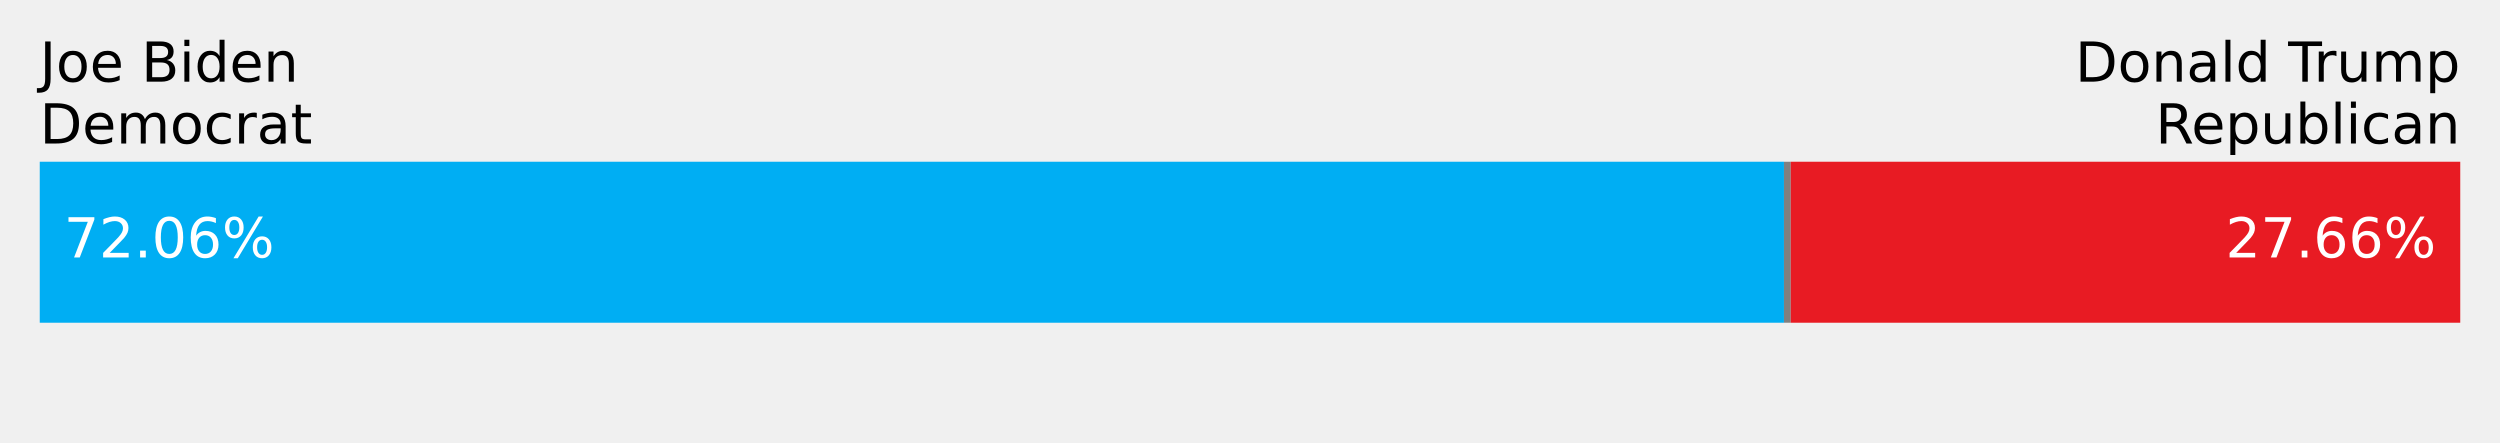
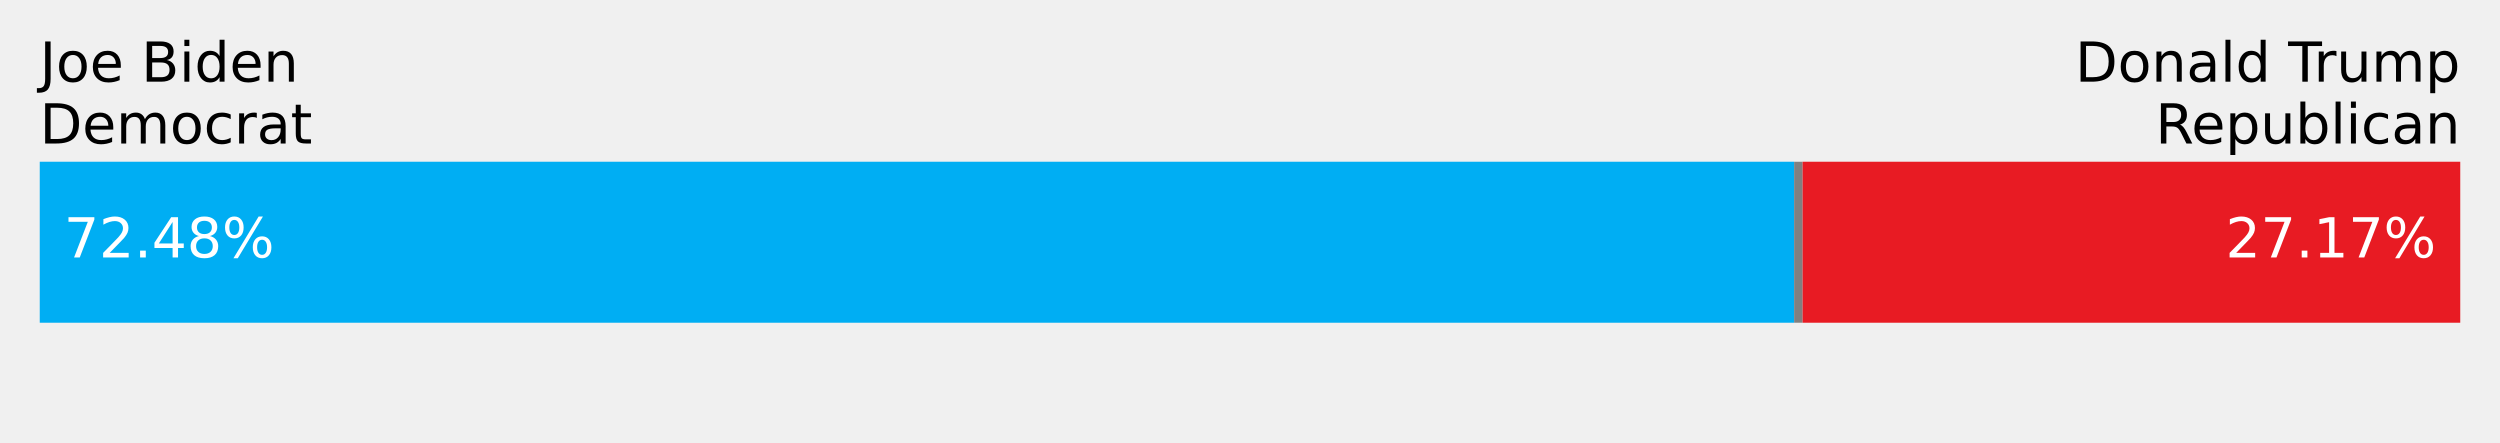
<svg xmlns="http://www.w3.org/2000/svg" xmlns:xlink="http://www.w3.org/1999/xlink" height="80.242pt" version="1.1" viewBox="0 0 452.88 80.242" width="452.88pt">
  <defs>
    <style type="text/css">
*{stroke-linecap:butt;stroke-linejoin:round;}
  </style>
  </defs>
  <g id="figure_1">
    <g id="patch_1">
      <path d="M 0 80.242  L 452.88 80.242  L 452.88 0  L 0 0  z " style="fill:none;" />
    </g>
    <g id="axes_1">
      <g id="patch_2">
-         <path clip-path="url(#p4fb9efe3ce)" d="M 7.2 58.462  L 323.169 58.462  L 323.169 29.302  L 7.2 29.302  z " style="fill:#00aef3;" />
+         <path clip-path="url(#p56ecfb411a)" d="M 7.2 58.462  L 325.01 58.462  L 325.01 29.302  L 7.2 29.302  z " style="fill:#00aef3;" />
      </g>
      <g id="patch_3">
-         <path clip-path="url(#p4fb9efe3ce)" d="M 323.169 58.462  L 324.396 58.462  L 324.396 29.302  L 323.169 29.302  z " style="fill:#808080;" />
+         <path clip-path="url(#p56ecfb411a)" d="M 325.01 58.462  L 326.545 58.462  L 326.545 29.302  L 325.01 29.302  z " style="fill:#808080;" />
      </g>
      <g id="patch_4">
-         <path clip-path="url(#p4fb9efe3ce)" d="M 324.396 58.462  L 445.68 58.462  L 445.68 29.302  L 324.396 29.302  z " style="fill:#e81b23;" />
+         <path clip-path="url(#p56ecfb411a)" d="M 326.545 58.462  L 445.68 58.462  L 445.68 29.302  L 326.545 29.302  z " style="fill:#e81b23;" />
      </g>
      <g id="text_1">
        <defs>
          <path d="M 8.203 72.906  L 55.078 72.906  L 55.078 68.703  L 28.609 0  L 18.312 0  L 43.219 64.594  L 8.203 64.594  z " id="DejaVuSans-55" />
          <path d="M 19.188 8.297  L 53.609 8.297  L 53.609 0  L 7.328 0  L 7.328 8.297  Q 12.938 14.109 22.625 23.891  Q 32.328 33.688 34.812 36.531  Q 39.547 41.844 41.422 45.531  Q 43.312 49.219 43.312 52.781  Q 43.312 58.594 39.234 62.25  Q 35.156 65.922 28.609 65.922  Q 23.969 65.922 18.812 64.312  Q 13.672 62.703 7.812 59.422  L 7.812 69.391  Q 13.766 71.781 18.938 73  Q 24.125 74.219 28.422 74.219  Q 39.75 74.219 46.484 68.547  Q 53.219 62.891 53.219 53.422  Q 53.219 48.922 51.531 44.891  Q 49.859 40.875 45.406 35.406  Q 44.188 33.984 37.641 27.219  Q 31.109 20.453 19.188 8.297  z " id="DejaVuSans-50" />
          <path d="M 10.688 12.406  L 21 12.406  L 21 0  L 10.688 0  z " id="DejaVuSans-46" />
-           <path d="M 31.781 66.406  Q 24.172 66.406 20.328 58.906  Q 16.5 51.422 16.5 36.375  Q 16.5 21.391 20.328 13.891  Q 24.172 6.391 31.781 6.391  Q 39.453 6.391 43.281 13.891  Q 47.125 21.391 47.125 36.375  Q 47.125 51.422 43.281 58.906  Q 39.453 66.406 31.781 66.406  z M 31.781 74.219  Q 44.047 74.219 50.516 64.516  Q 56.984 54.828 56.984 36.375  Q 56.984 17.969 50.516 8.266  Q 44.047 -1.422 31.781 -1.422  Q 19.531 -1.422 13.062 8.266  Q 6.594 17.969 6.594 36.375  Q 6.594 54.828 13.062 64.516  Q 19.531 74.219 31.781 74.219  z " id="DejaVuSans-48" />
-           <path d="M 33.016 40.375  Q 26.375 40.375 22.484 35.828  Q 18.609 31.297 18.609 23.391  Q 18.609 15.531 22.484 10.953  Q 26.375 6.391 33.016 6.391  Q 39.656 6.391 43.531 10.953  Q 47.406 15.531 47.406 23.391  Q 47.406 31.297 43.531 35.828  Q 39.656 40.375 33.016 40.375  z M 52.594 71.297  L 52.594 62.312  Q 48.875 64.062 45.094 64.984  Q 41.312 65.922 37.594 65.922  Q 27.828 65.922 22.672 59.328  Q 17.531 52.734 16.797 39.406  Q 19.672 43.656 24.016 45.922  Q 28.375 48.188 33.594 48.188  Q 44.578 48.188 50.953 41.516  Q 57.328 34.859 57.328 23.391  Q 57.328 12.156 50.688 5.359  Q 44.047 -1.422 33.016 -1.422  Q 20.359 -1.422 13.672 8.266  Q 6.984 17.969 6.984 36.375  Q 6.984 53.656 15.188 63.938  Q 23.391 74.219 37.203 74.219  Q 40.922 74.219 44.703 73.484  Q 48.484 72.75 52.594 71.297  z " id="DejaVuSans-54" />
+           <path d="M 37.797 64.312  L 12.891 25.391  L 37.797 25.391  z M 35.203 72.906  L 47.609 72.906  L 47.609 25.391  L 58.016 25.391  L 58.016 17.188  L 47.609 17.188  L 47.609 0  L 37.797 0  L 37.797 17.188  L 4.891 17.188  L 4.891 26.703  z " id="DejaVuSans-52" />
+           <path d="M 31.781 34.625  Q 24.75 34.625 20.719 30.859  Q 16.703 27.094 16.703 20.516  Q 16.703 13.922 20.719 10.156  Q 24.75 6.391 31.781 6.391  Q 38.812 6.391 42.859 10.172  Q 46.922 13.969 46.922 20.516  Q 46.922 27.094 42.891 30.859  Q 38.875 34.625 31.781 34.625  z M 21.922 38.812  Q 15.578 40.375 12.031 44.719  Q 8.5 49.078 8.5 55.328  Q 8.5 64.062 14.719 69.141  Q 20.953 74.219 31.781 74.219  Q 42.672 74.219 48.875 69.141  Q 55.078 64.062 55.078 55.328  Q 55.078 49.078 51.531 44.719  Q 48 40.375 41.703 38.812  Q 48.828 37.156 52.797 32.312  Q 56.781 27.484 56.781 20.516  Q 56.781 9.906 50.312 4.234  Q 43.844 -1.422 31.781 -1.422  Q 19.734 -1.422 13.25 4.234  Q 6.781 9.906 6.781 20.516  Q 6.781 27.484 10.781 32.312  Q 14.797 37.156 21.922 38.812  z M 18.312 54.391  Q 18.312 48.734 21.844 45.562  Q 25.391 42.391 31.781 42.391  Q 38.141 42.391 41.719 45.562  Q 45.312 48.734 45.312 54.391  Q 45.312 60.062 41.719 63.234  Q 38.141 66.406 31.781 66.406  Q 25.391 66.406 21.844 63.234  Q 18.312 60.062 18.312 54.391  z " id="DejaVuSans-56" />
          <path d="M 72.703 32.078  Q 68.453 32.078 66.031 28.469  Q 63.625 24.859 63.625 18.406  Q 63.625 12.062 66.031 8.422  Q 68.453 4.781 72.703 4.781  Q 76.859 4.781 79.266 8.422  Q 81.688 12.062 81.688 18.406  Q 81.688 24.812 79.266 28.438  Q 76.859 32.078 72.703 32.078  z M 72.703 38.281  Q 80.422 38.281 84.953 32.906  Q 89.5 27.547 89.5 18.406  Q 89.5 9.281 84.938 3.922  Q 80.375 -1.422 72.703 -1.422  Q 64.891 -1.422 60.344 3.922  Q 55.812 9.281 55.812 18.406  Q 55.812 27.594 60.375 32.938  Q 64.938 38.281 72.703 38.281  z M 22.312 68.016  Q 18.109 68.016 15.688 64.375  Q 13.281 60.75 13.281 54.391  Q 13.281 47.953 15.672 44.328  Q 18.062 40.719 22.312 40.719  Q 26.562 40.719 28.969 44.328  Q 31.391 47.953 31.391 54.391  Q 31.391 60.688 28.953 64.344  Q 26.516 68.016 22.312 68.016  z M 66.406 74.219  L 74.219 74.219  L 28.609 -1.422  L 20.797 -1.422  z M 22.312 74.219  Q 30.031 74.219 34.609 68.875  Q 39.203 63.531 39.203 54.391  Q 39.203 45.172 34.641 39.844  Q 30.078 34.516 22.312 34.516  Q 14.547 34.516 10.031 39.859  Q 5.516 45.219 5.516 54.391  Q 5.516 63.484 10.047 68.844  Q 14.594 74.219 22.312 74.219  z " id="DejaVuSans-37" />
        </defs>
        <g style="fill:#ffffff;" transform="translate(11.5848 46.64134)scale(0.1 -0.1)">
          <use xlink:href="#DejaVuSans-55" />
          <use x="63.623" xlink:href="#DejaVuSans-50" />
          <use x="127.246" xlink:href="#DejaVuSans-46" />
-           <use x="159.033" xlink:href="#DejaVuSans-48" />
-           <use x="222.656" xlink:href="#DejaVuSans-54" />
+           <use x="159.033" xlink:href="#DejaVuSans-52" />
+           <use x="222.656" xlink:href="#DejaVuSans-56" />
          <use x="286.279" xlink:href="#DejaVuSans-37" />
        </g>
      </g>
      <g id="text_2">
+         <defs>
+           <path d="M 12.406 8.297  L 28.516 8.297  L 28.516 63.922  L 10.984 60.406  L 10.984 69.391  L 28.422 72.906  L 38.281 72.906  L 38.281 8.297  L 54.391 8.297  L 54.391 0  L 12.406 0  z " id="DejaVuSans-49" />
+         </defs>
        <g style="fill:#ffffff;" transform="translate(403.1655 46.64134)scale(0.1 -0.1)">
          <use xlink:href="#DejaVuSans-50" />
          <use x="63.623" xlink:href="#DejaVuSans-55" />
          <use x="127.246" xlink:href="#DejaVuSans-46" />
-           <use x="159.033" xlink:href="#DejaVuSans-54" />
-           <use x="222.656" xlink:href="#DejaVuSans-54" />
+           <use x="159.033" xlink:href="#DejaVuSans-49" />
+           <use x="222.656" xlink:href="#DejaVuSans-55" />
          <use x="286.279" xlink:href="#DejaVuSans-37" />
        </g>
      </g>
      <g id="text_3">
        <defs>
          <path d="M 9.812 72.906  L 19.672 72.906  L 19.672 5.078  Q 19.672 -8.109 14.672 -14.062  Q 9.672 -20.016 -1.422 -20.016  L -5.172 -20.016  L -5.172 -11.719  L -2.094 -11.719  Q 4.438 -11.719 7.125 -8.047  Q 9.812 -4.391 9.812 5.078  z " id="DejaVuSans-74" />
          <path d="M 30.609 48.391  Q 23.391 48.391 19.188 42.75  Q 14.984 37.109 14.984 27.297  Q 14.984 17.484 19.156 11.844  Q 23.344 6.203 30.609 6.203  Q 37.797 6.203 41.984 11.859  Q 46.188 17.531 46.188 27.297  Q 46.188 37.016 41.984 42.703  Q 37.797 48.391 30.609 48.391  z M 30.609 56  Q 42.328 56 49.016 48.375  Q 55.719 40.766 55.719 27.297  Q 55.719 13.875 49.016 6.219  Q 42.328 -1.422 30.609 -1.422  Q 18.844 -1.422 12.172 6.219  Q 5.516 13.875 5.516 27.297  Q 5.516 40.766 12.172 48.375  Q 18.844 56 30.609 56  z " id="DejaVuSans-111" />
          <path d="M 56.203 29.594  L 56.203 25.203  L 14.891 25.203  Q 15.484 15.922 20.484 11.062  Q 25.484 6.203 34.422 6.203  Q 39.594 6.203 44.453 7.469  Q 49.312 8.734 54.109 11.281  L 54.109 2.781  Q 49.266 0.734 44.188 -0.344  Q 39.109 -1.422 33.891 -1.422  Q 20.797 -1.422 13.156 6.188  Q 5.516 13.812 5.516 26.812  Q 5.516 40.234 12.766 48.109  Q 20.016 56 32.328 56  Q 43.359 56 49.781 48.891  Q 56.203 41.797 56.203 29.594  z M 47.219 32.234  Q 47.125 39.594 43.094 43.984  Q 39.062 48.391 32.422 48.391  Q 24.906 48.391 20.391 44.141  Q 15.875 39.891 15.188 32.172  z " id="DejaVuSans-101" />
          <path id="DejaVuSans-32" />
          <path d="M 19.672 34.812  L 19.672 8.109  L 35.5 8.109  Q 43.453 8.109 47.281 11.406  Q 51.125 14.703 51.125 21.484  Q 51.125 28.328 47.281 31.562  Q 43.453 34.812 35.5 34.812  z M 19.672 64.797  L 19.672 42.828  L 34.281 42.828  Q 41.5 42.828 45.031 45.531  Q 48.578 48.25 48.578 53.812  Q 48.578 59.328 45.031 62.062  Q 41.5 64.797 34.281 64.797  z M 9.812 72.906  L 35.016 72.906  Q 46.297 72.906 52.391 68.219  Q 58.5 63.531 58.5 54.891  Q 58.5 48.188 55.375 44.234  Q 52.25 40.281 46.188 39.312  Q 53.469 37.75 57.5 32.781  Q 61.531 27.828 61.531 20.406  Q 61.531 10.641 54.891 5.312  Q 48.25 0 35.984 0  L 9.812 0  z " id="DejaVuSans-66" />
          <path d="M 9.422 54.688  L 18.406 54.688  L 18.406 0  L 9.422 0  z M 9.422 75.984  L 18.406 75.984  L 18.406 64.594  L 9.422 64.594  z " id="DejaVuSans-105" />
          <path d="M 45.406 46.391  L 45.406 75.984  L 54.391 75.984  L 54.391 0  L 45.406 0  L 45.406 8.203  Q 42.578 3.328 38.25 0.953  Q 33.938 -1.422 27.875 -1.422  Q 17.969 -1.422 11.734 6.484  Q 5.516 14.406 5.516 27.297  Q 5.516 40.188 11.734 48.094  Q 17.969 56 27.875 56  Q 33.938 56 38.25 53.625  Q 42.578 51.266 45.406 46.391  z M 14.797 27.297  Q 14.797 17.391 18.875 11.75  Q 22.953 6.109 30.078 6.109  Q 37.203 6.109 41.297 11.75  Q 45.406 17.391 45.406 27.297  Q 45.406 37.203 41.297 42.844  Q 37.203 48.484 30.078 48.484  Q 22.953 48.484 18.875 42.844  Q 14.797 37.203 14.797 27.297  z " id="DejaVuSans-100" />
          <path d="M 54.891 33.016  L 54.891 0  L 45.906 0  L 45.906 32.719  Q 45.906 40.484 42.875 44.328  Q 39.844 48.188 33.797 48.188  Q 26.516 48.188 22.312 43.547  Q 18.109 38.922 18.109 30.906  L 18.109 0  L 9.078 0  L 9.078 54.688  L 18.109 54.688  L 18.109 46.188  Q 21.344 51.125 25.703 53.562  Q 30.078 56 35.797 56  Q 45.219 56 50.047 50.172  Q 54.891 44.344 54.891 33.016  z " id="DejaVuSans-110" />
        </defs>
        <g transform="translate(7.2 14.79844)scale(0.1 -0.1)">
          <use xlink:href="#DejaVuSans-74" />
          <use x="29.492" xlink:href="#DejaVuSans-111" />
          <use x="90.674" xlink:href="#DejaVuSans-101" />
          <use x="152.197" xlink:href="#DejaVuSans-32" />
          <use x="183.984" xlink:href="#DejaVuSans-66" />
          <use x="252.588" xlink:href="#DejaVuSans-105" />
          <use x="280.371" xlink:href="#DejaVuSans-100" />
          <use x="343.848" xlink:href="#DejaVuSans-101" />
          <use x="405.371" xlink:href="#DejaVuSans-110" />
        </g>
        <defs>
          <path d="M 19.672 64.797  L 19.672 8.109  L 31.594 8.109  Q 46.688 8.109 53.688 14.938  Q 60.688 21.781 60.688 36.531  Q 60.688 51.172 53.688 57.984  Q 46.688 64.797 31.594 64.797  z M 9.812 72.906  L 30.078 72.906  Q 51.266 72.906 61.172 64.094  Q 71.094 55.281 71.094 36.531  Q 71.094 17.672 61.125 8.828  Q 51.172 0 30.078 0  L 9.812 0  z " id="DejaVuSans-68" />
          <path d="M 52 44.188  Q 55.375 50.25 60.062 53.125  Q 64.75 56 71.094 56  Q 79.641 56 84.281 50.016  Q 88.922 44.047 88.922 33.016  L 88.922 0  L 79.891 0  L 79.891 32.719  Q 79.891 40.578 77.094 44.375  Q 74.312 48.188 68.609 48.188  Q 61.625 48.188 57.562 43.547  Q 53.516 38.922 53.516 30.906  L 53.516 0  L 44.484 0  L 44.484 32.719  Q 44.484 40.625 41.703 44.406  Q 38.922 48.188 33.109 48.188  Q 26.219 48.188 22.156 43.531  Q 18.109 38.875 18.109 30.906  L 18.109 0  L 9.078 0  L 9.078 54.688  L 18.109 54.688  L 18.109 46.188  Q 21.188 51.219 25.484 53.609  Q 29.781 56 35.688 56  Q 41.656 56 45.828 52.969  Q 50 49.953 52 44.188  z " id="DejaVuSans-109" />
          <path d="M 48.781 52.594  L 48.781 44.188  Q 44.969 46.297 41.141 47.344  Q 37.312 48.391 33.406 48.391  Q 24.656 48.391 19.812 42.844  Q 14.984 37.312 14.984 27.297  Q 14.984 17.281 19.812 11.734  Q 24.656 6.203 33.406 6.203  Q 37.312 6.203 41.141 7.25  Q 44.969 8.297 48.781 10.406  L 48.781 2.094  Q 45.016 0.344 40.984 -0.531  Q 36.969 -1.422 32.422 -1.422  Q 20.062 -1.422 12.781 6.344  Q 5.516 14.109 5.516 27.297  Q 5.516 40.672 12.859 48.328  Q 20.219 56 33.016 56  Q 37.156 56 41.109 55.141  Q 45.062 54.297 48.781 52.594  z " id="DejaVuSans-99" />
          <path d="M 41.109 46.297  Q 39.594 47.172 37.812 47.578  Q 36.031 48 33.891 48  Q 26.266 48 22.188 43.047  Q 18.109 38.094 18.109 28.812  L 18.109 0  L 9.078 0  L 9.078 54.688  L 18.109 54.688  L 18.109 46.188  Q 20.953 51.172 25.484 53.578  Q 30.031 56 36.531 56  Q 37.453 56 38.578 55.875  Q 39.703 55.766 41.062 55.516  z " id="DejaVuSans-114" />
          <path d="M 34.281 27.484  Q 23.391 27.484 19.188 25  Q 14.984 22.516 14.984 16.5  Q 14.984 11.719 18.141 8.906  Q 21.297 6.109 26.703 6.109  Q 34.188 6.109 38.703 11.406  Q 43.219 16.703 43.219 25.484  L 43.219 27.484  z M 52.203 31.203  L 52.203 0  L 43.219 0  L 43.219 8.297  Q 40.141 3.328 35.547 0.953  Q 30.953 -1.422 24.312 -1.422  Q 15.922 -1.422 10.953 3.297  Q 6 8.016 6 15.922  Q 6 25.141 12.172 29.828  Q 18.359 34.516 30.609 34.516  L 43.219 34.516  L 43.219 35.406  Q 43.219 41.609 39.141 45  Q 35.062 48.391 27.688 48.391  Q 23 48.391 18.547 47.266  Q 14.109 46.141 10.016 43.891  L 10.016 52.203  Q 14.938 54.109 19.578 55.047  Q 24.219 56 28.609 56  Q 40.484 56 46.344 49.844  Q 52.203 43.703 52.203 31.203  z " id="DejaVuSans-97" />
          <path d="M 18.312 70.219  L 18.312 54.688  L 36.812 54.688  L 36.812 47.703  L 18.312 47.703  L 18.312 18.016  Q 18.312 11.328 20.141 9.422  Q 21.969 7.516 27.594 7.516  L 36.812 7.516  L 36.812 0  L 27.594 0  Q 17.188 0 13.234 3.875  Q 9.281 7.766 9.281 18.016  L 9.281 47.703  L 2.688 47.703  L 2.688 54.688  L 9.281 54.688  L 9.281 70.219  z " id="DejaVuSans-116" />
        </defs>
        <g transform="translate(7.2 25.99625)scale(0.1 -0.1)">
          <use xlink:href="#DejaVuSans-68" />
          <use x="77.002" xlink:href="#DejaVuSans-101" />
          <use x="138.525" xlink:href="#DejaVuSans-109" />
          <use x="235.938" xlink:href="#DejaVuSans-111" />
          <use x="297.119" xlink:href="#DejaVuSans-99" />
          <use x="352.1" xlink:href="#DejaVuSans-114" />
          <use x="393.213" xlink:href="#DejaVuSans-97" />
          <use x="454.492" xlink:href="#DejaVuSans-116" />
        </g>
      </g>
      <g id="text_4">
        <defs>
          <path d="M 9.422 75.984  L 18.406 75.984  L 18.406 0  L 9.422 0  z " id="DejaVuSans-108" />
          <path d="M -0.297 72.906  L 61.375 72.906  L 61.375 64.594  L 35.5 64.594  L 35.5 0  L 25.594 0  L 25.594 64.594  L -0.297 64.594  z " id="DejaVuSans-84" />
          <path d="M 8.5 21.578  L 8.5 54.688  L 17.484 54.688  L 17.484 21.922  Q 17.484 14.156 20.5 10.266  Q 23.531 6.391 29.594 6.391  Q 36.859 6.391 41.078 11.031  Q 45.312 15.672 45.312 23.688  L 45.312 54.688  L 54.297 54.688  L 54.297 0  L 45.312 0  L 45.312 8.406  Q 42.047 3.422 37.719 1  Q 33.406 -1.422 27.688 -1.422  Q 18.266 -1.422 13.375 4.438  Q 8.5 10.297 8.5 21.578  z M 31.109 56  z " id="DejaVuSans-117" />
          <path d="M 18.109 8.203  L 18.109 -20.797  L 9.078 -20.797  L 9.078 54.688  L 18.109 54.688  L 18.109 46.391  Q 20.953 51.266 25.266 53.625  Q 29.594 56 35.594 56  Q 45.562 56 51.781 48.094  Q 58.016 40.188 58.016 27.297  Q 58.016 14.406 51.781 6.484  Q 45.562 -1.422 35.594 -1.422  Q 29.594 -1.422 25.266 0.953  Q 20.953 3.328 18.109 8.203  z M 48.688 27.297  Q 48.688 37.203 44.609 42.844  Q 40.531 48.484 33.406 48.484  Q 26.266 48.484 22.188 42.844  Q 18.109 37.203 18.109 27.297  Q 18.109 17.391 22.188 11.75  Q 26.266 6.109 33.406 6.109  Q 40.531 6.109 44.609 11.75  Q 48.688 17.391 48.688 27.297  z " id="DejaVuSans-112" />
        </defs>
        <g transform="translate(375.9206 14.79844)scale(0.1 -0.1)">
          <use xlink:href="#DejaVuSans-68" />
          <use x="77.002" xlink:href="#DejaVuSans-111" />
          <use x="138.184" xlink:href="#DejaVuSans-110" />
          <use x="201.562" xlink:href="#DejaVuSans-97" />
          <use x="262.842" xlink:href="#DejaVuSans-108" />
          <use x="290.625" xlink:href="#DejaVuSans-100" />
          <use x="354.102" xlink:href="#DejaVuSans-32" />
          <use x="385.889" xlink:href="#DejaVuSans-84" />
          <use x="432.223" xlink:href="#DejaVuSans-114" />
          <use x="473.336" xlink:href="#DejaVuSans-117" />
          <use x="536.715" xlink:href="#DejaVuSans-109" />
          <use x="634.127" xlink:href="#DejaVuSans-112" />
        </g>
        <defs>
          <path d="M 44.391 34.188  Q 47.562 33.109 50.562 29.594  Q 53.562 26.078 56.594 19.922  L 66.609 0  L 56 0  L 46.688 18.703  Q 43.062 26.031 39.672 28.422  Q 36.281 30.812 30.422 30.812  L 19.672 30.812  L 19.672 0  L 9.812 0  L 9.812 72.906  L 32.078 72.906  Q 44.578 72.906 50.734 67.672  Q 56.891 62.453 56.891 51.906  Q 56.891 45.016 53.688 40.469  Q 50.484 35.938 44.391 34.188  z M 19.672 64.797  L 19.672 38.922  L 32.078 38.922  Q 39.203 38.922 42.844 42.219  Q 46.484 45.516 46.484 51.906  Q 46.484 58.297 42.844 61.547  Q 39.203 64.797 32.078 64.797  z " id="DejaVuSans-82" />
          <path d="M 48.688 27.297  Q 48.688 37.203 44.609 42.844  Q 40.531 48.484 33.406 48.484  Q 26.266 48.484 22.188 42.844  Q 18.109 37.203 18.109 27.297  Q 18.109 17.391 22.188 11.75  Q 26.266 6.109 33.406 6.109  Q 40.531 6.109 44.609 11.75  Q 48.688 17.391 48.688 27.297  z M 18.109 46.391  Q 20.953 51.266 25.266 53.625  Q 29.594 56 35.594 56  Q 45.562 56 51.781 48.094  Q 58.016 40.188 58.016 27.297  Q 58.016 14.406 51.781 6.484  Q 45.562 -1.422 35.594 -1.422  Q 29.594 -1.422 25.266 0.953  Q 20.953 3.328 18.109 8.203  L 18.109 0  L 9.078 0  L 9.078 75.984  L 18.109 75.984  z " id="DejaVuSans-98" />
        </defs>
        <g transform="translate(390.4737 25.99625)scale(0.1 -0.1)">
          <use xlink:href="#DejaVuSans-82" />
          <use x="64.982" xlink:href="#DejaVuSans-101" />
          <use x="126.506" xlink:href="#DejaVuSans-112" />
          <use x="189.982" xlink:href="#DejaVuSans-117" />
          <use x="253.361" xlink:href="#DejaVuSans-98" />
          <use x="316.838" xlink:href="#DejaVuSans-108" />
          <use x="344.621" xlink:href="#DejaVuSans-105" />
          <use x="372.404" xlink:href="#DejaVuSans-99" />
          <use x="427.385" xlink:href="#DejaVuSans-97" />
          <use x="488.664" xlink:href="#DejaVuSans-110" />
        </g>
      </g>
    </g>
  </g>
  <defs>
-     <clipPath id="p4fb9efe3ce">
+     <clipPath id="p56ecfb411a">
      <rect height="58.32" width="438.48" x="7.2" y="14.722" />
    </clipPath>
  </defs>
</svg>
